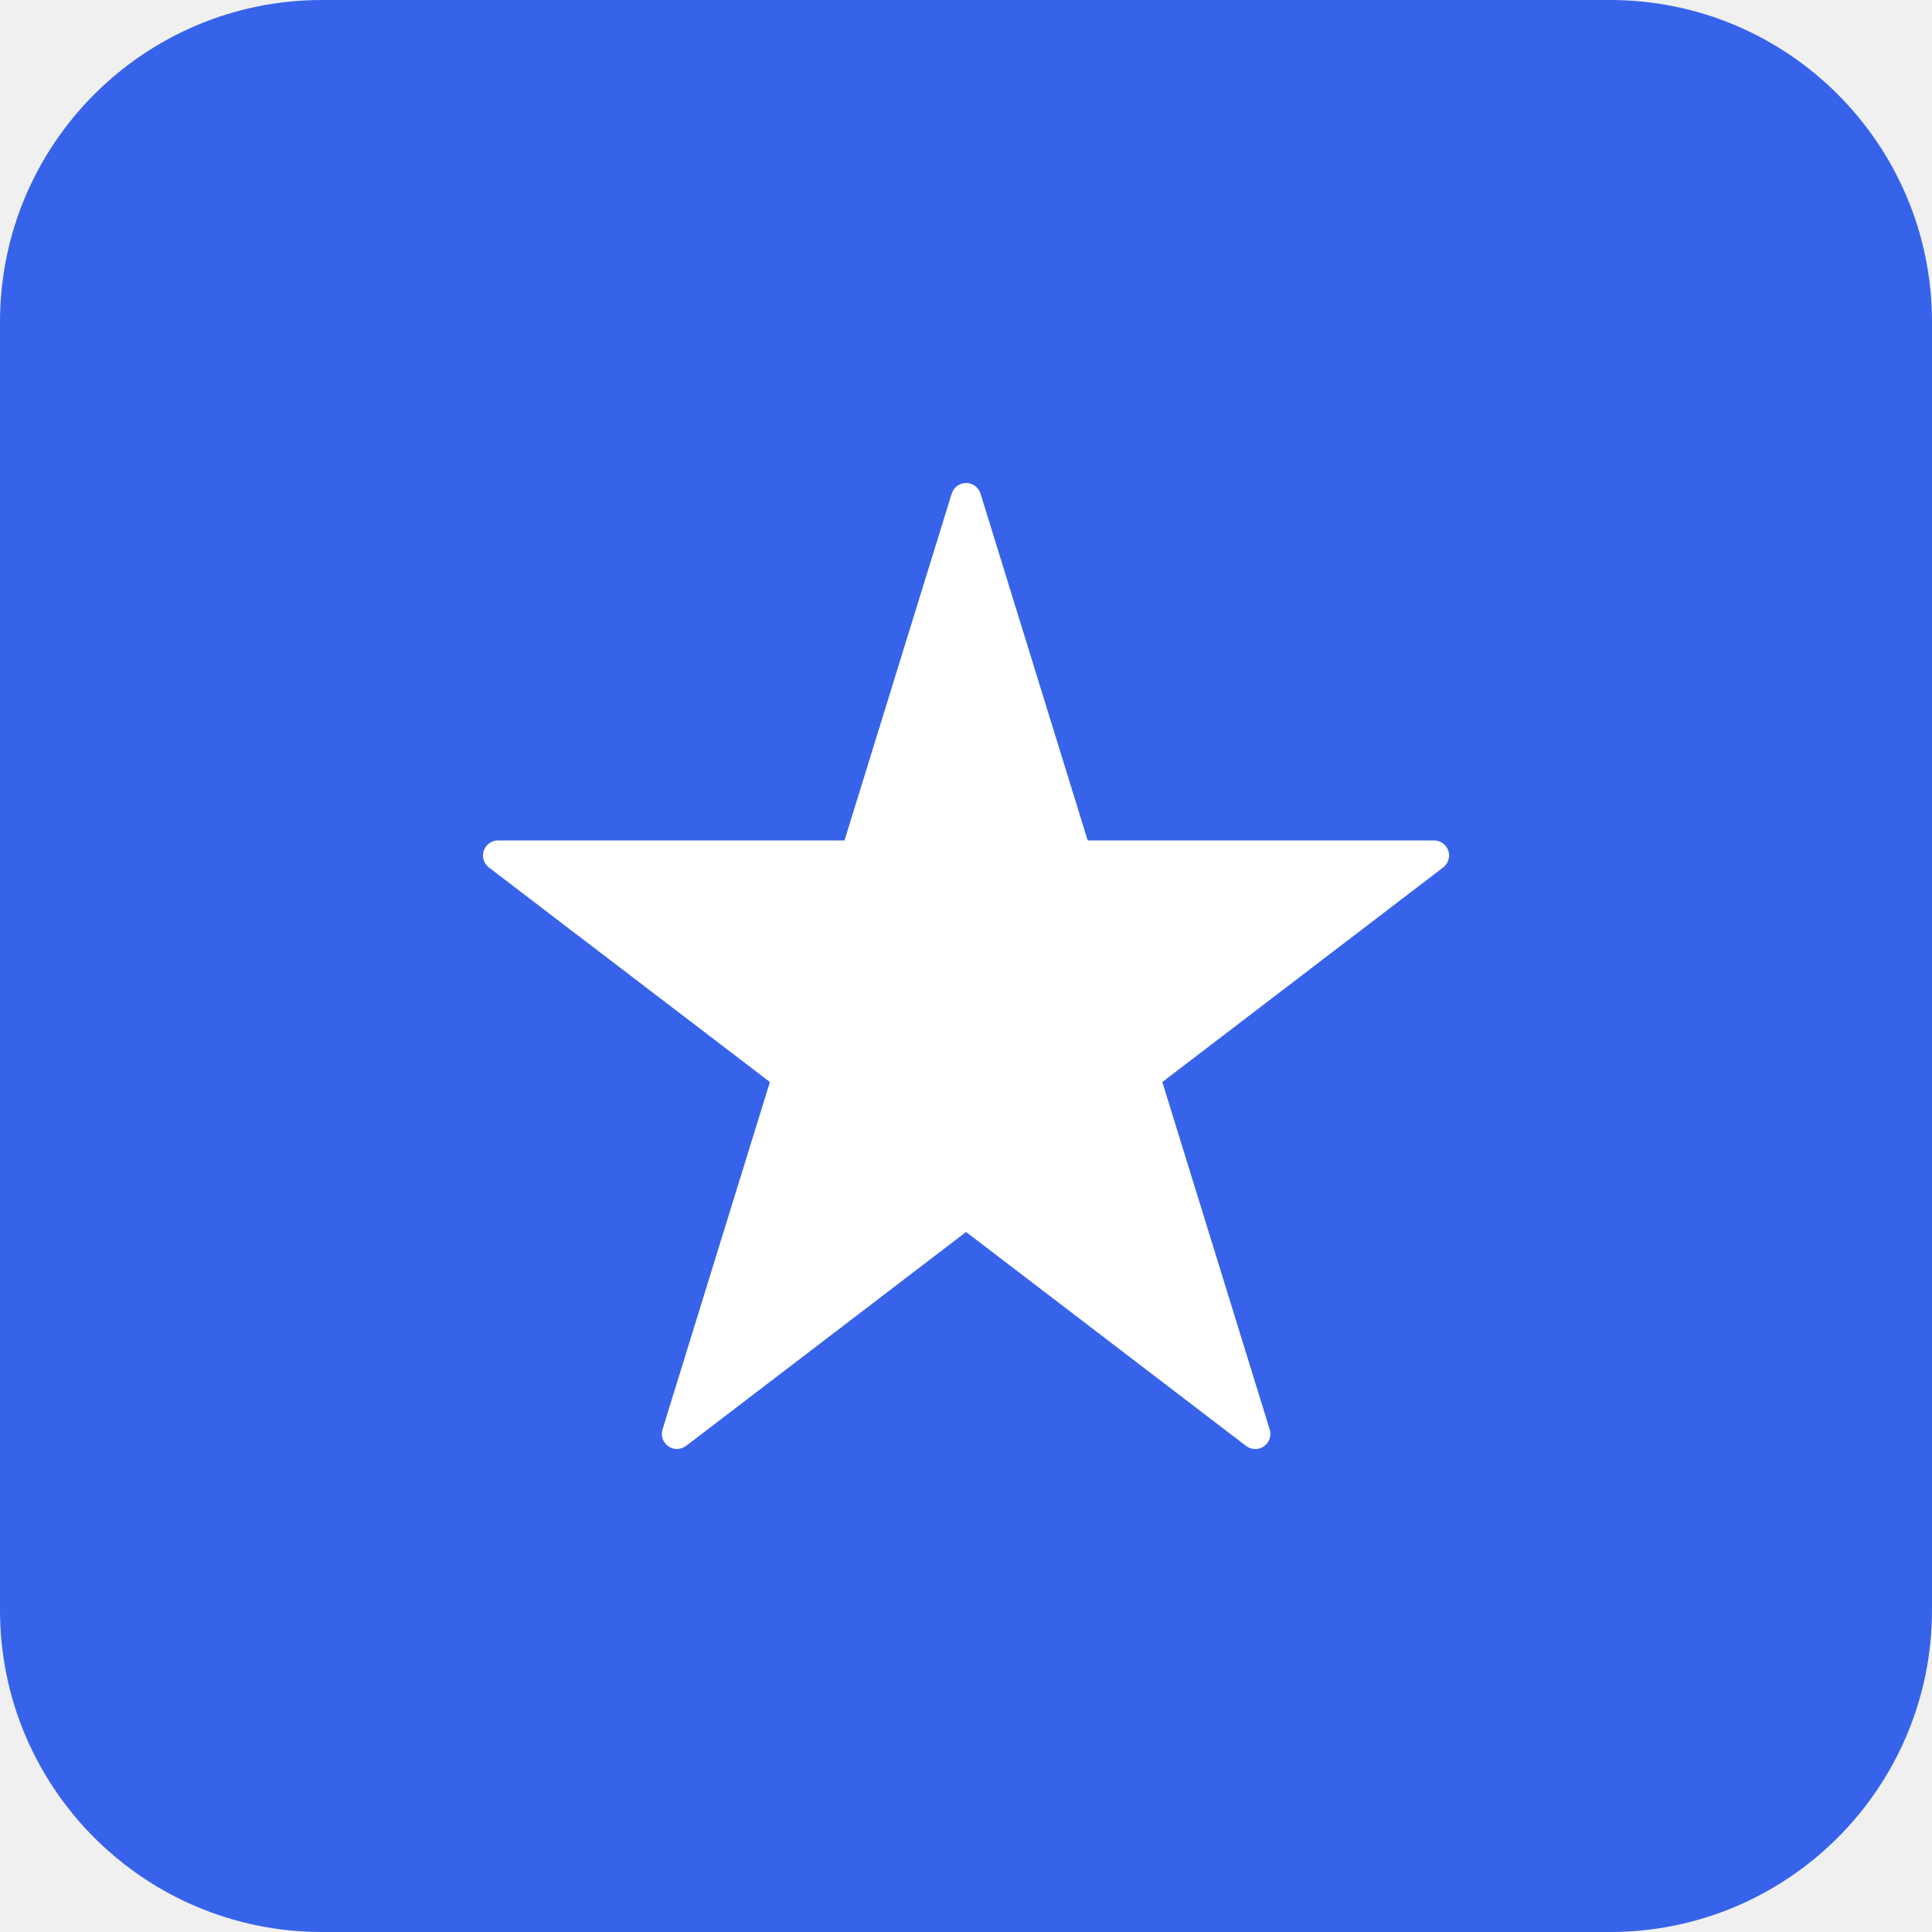
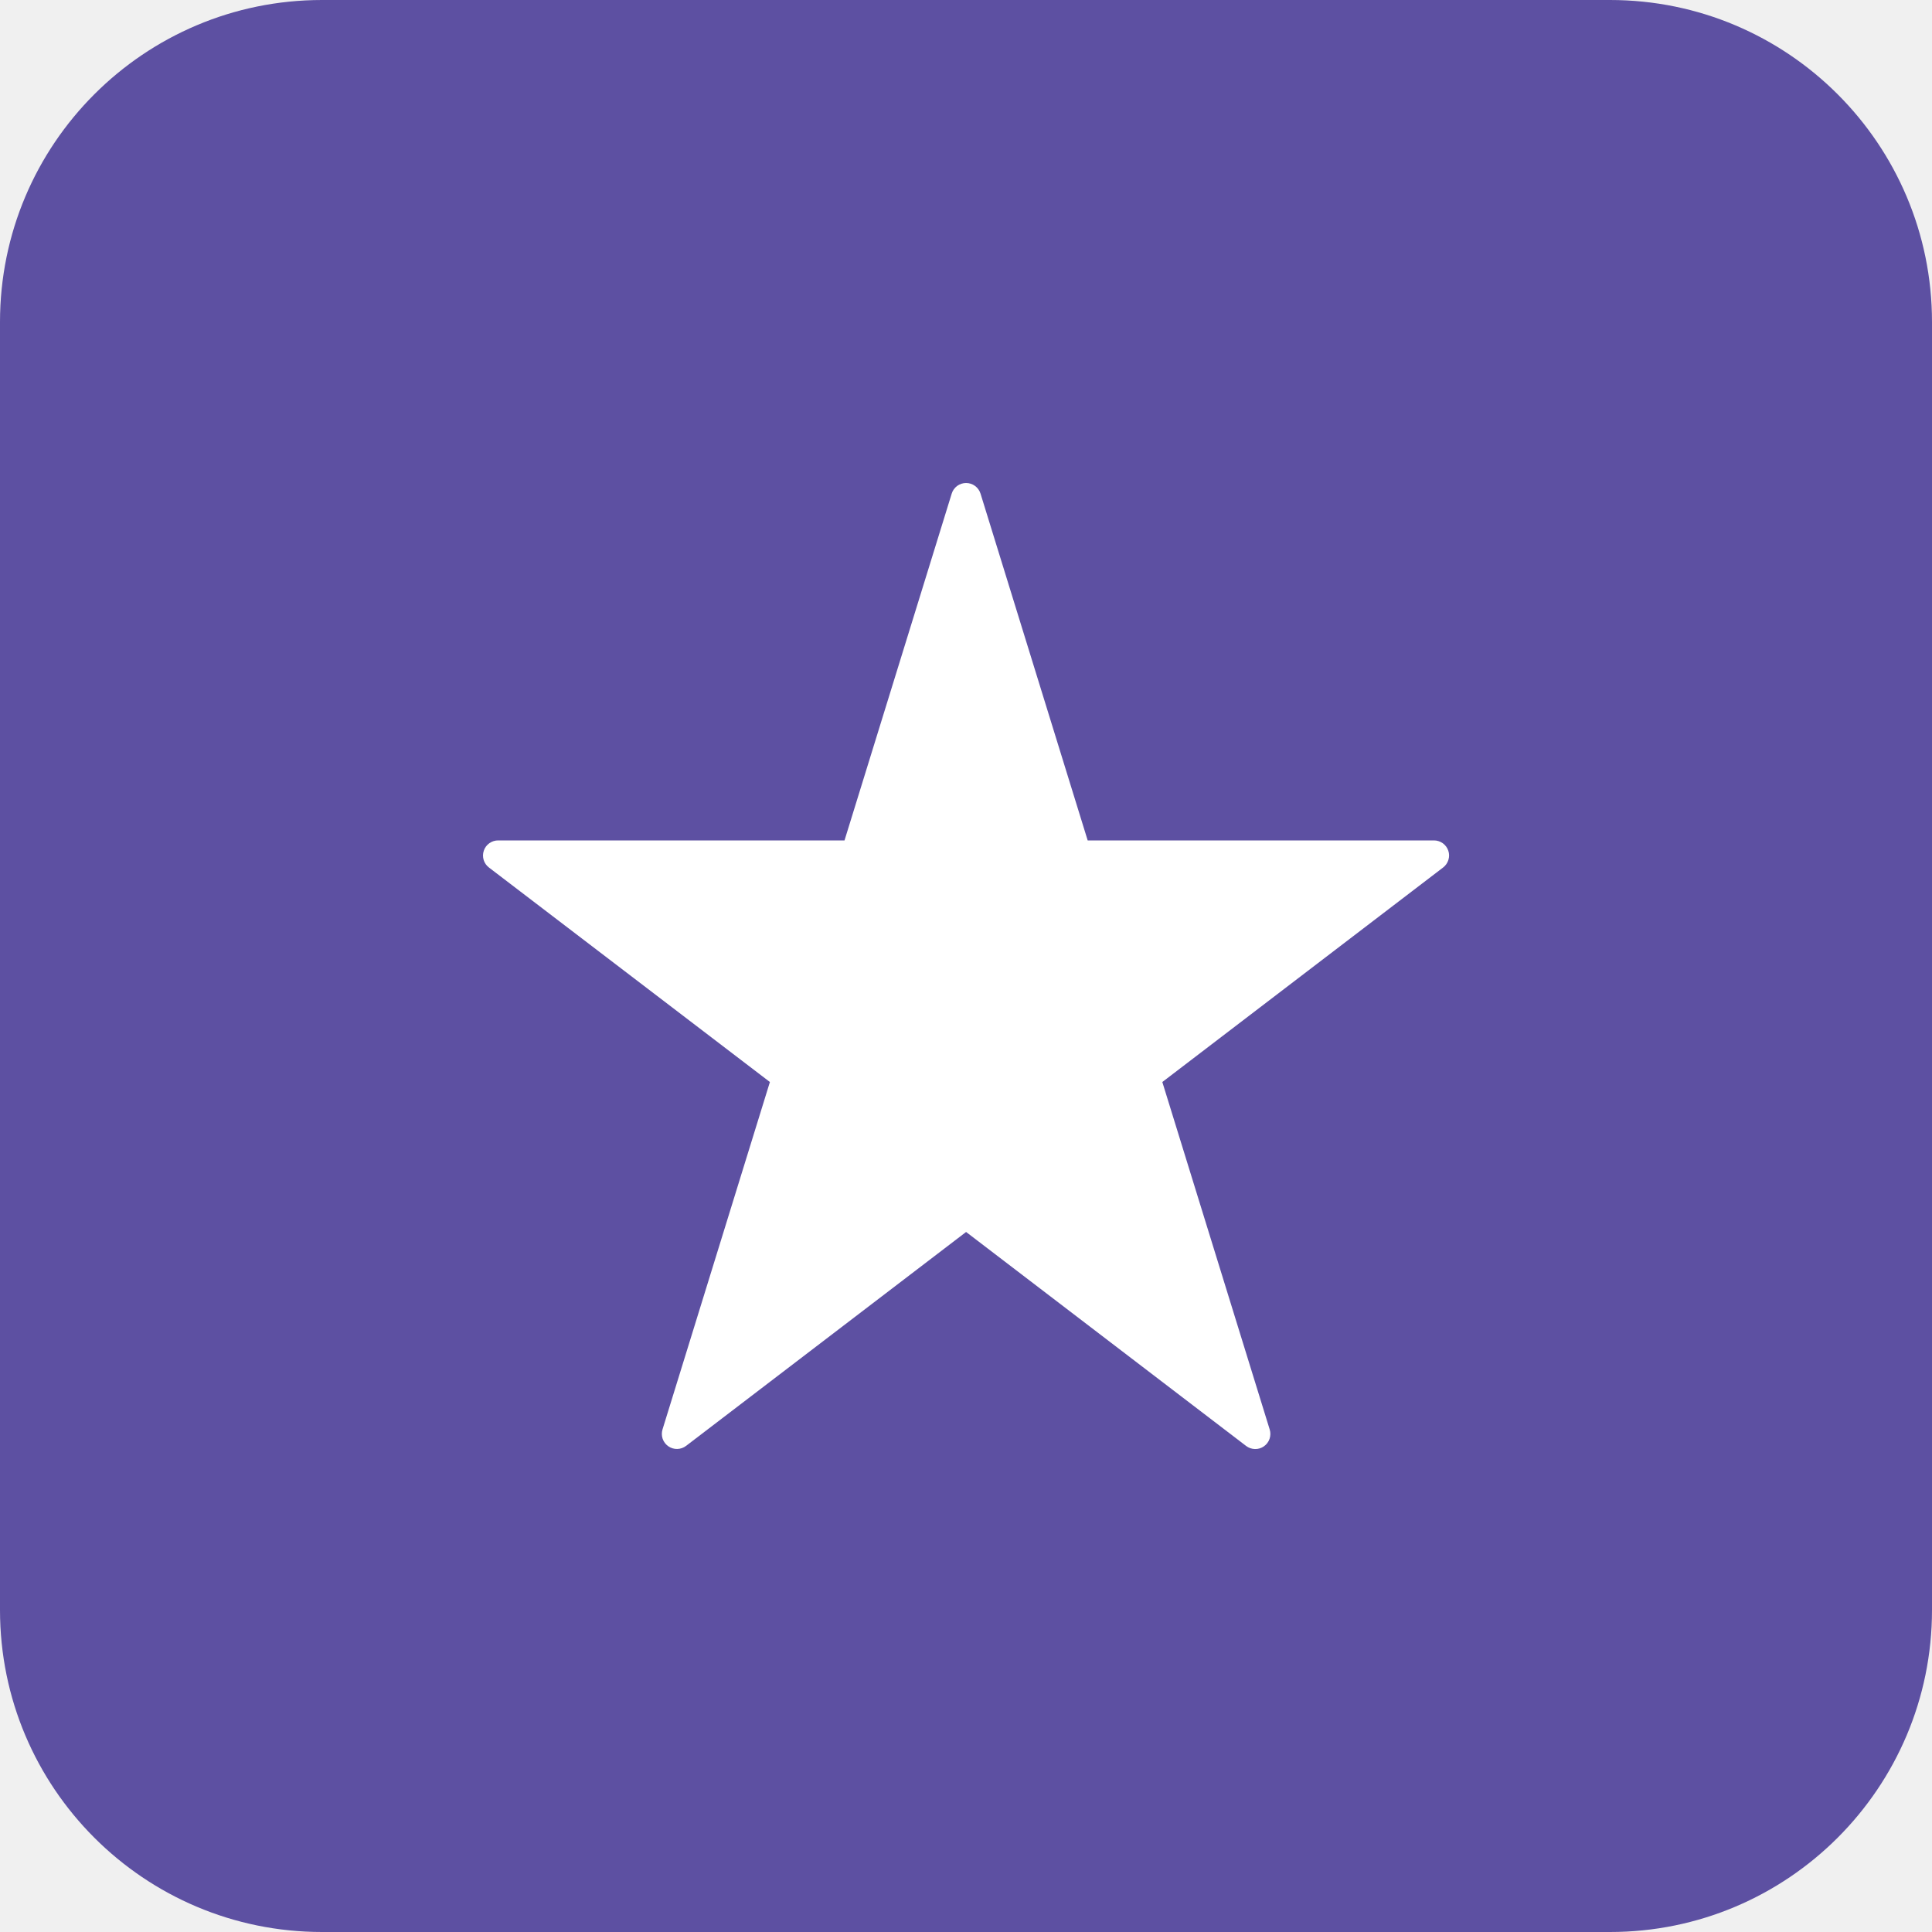
<svg xmlns="http://www.w3.org/2000/svg" width="60" height="60" viewBox="0 0 60 60" fill="none">
-   <rect width="60" height="60" rx="10" fill="#3763EB" />
+   <rect width="60" height="60" rx="10" fill="#5D50A2" />
  <path d="M44.978 26.419C44.947 26.326 44.887 26.245 44.808 26.188C44.728 26.131 44.633 26.1 44.535 26.1H33.779L30.451 15.33C30.421 15.234 30.362 15.151 30.281 15.091C30.201 15.032 30.103 15 30.003 15C29.903 15 29.806 15.032 29.725 15.091C29.645 15.151 29.585 15.234 29.556 15.33L26.227 26.1H15.472C15.373 26.099 15.277 26.13 15.197 26.187C15.116 26.244 15.056 26.326 15.025 26.419C14.993 26.513 14.992 26.614 15.021 26.708C15.05 26.802 15.109 26.885 15.188 26.944L23.91 33.603L20.575 44.392C20.546 44.487 20.547 44.589 20.579 44.683C20.612 44.777 20.673 44.858 20.755 44.915C20.836 44.972 20.933 45.001 21.033 44.999C21.132 44.997 21.228 44.963 21.307 44.903L30.003 38.26L38.7 44.906C38.779 44.966 38.875 44.999 38.974 45.001C39.073 45.004 39.171 44.974 39.252 44.917C39.334 44.86 39.395 44.779 39.427 44.685C39.459 44.591 39.461 44.489 39.432 44.395L36.097 33.603L44.816 26.942C44.894 26.883 44.952 26.8 44.981 26.706C45.011 26.612 45.01 26.512 44.978 26.419Z" fill="white" />
</svg>
